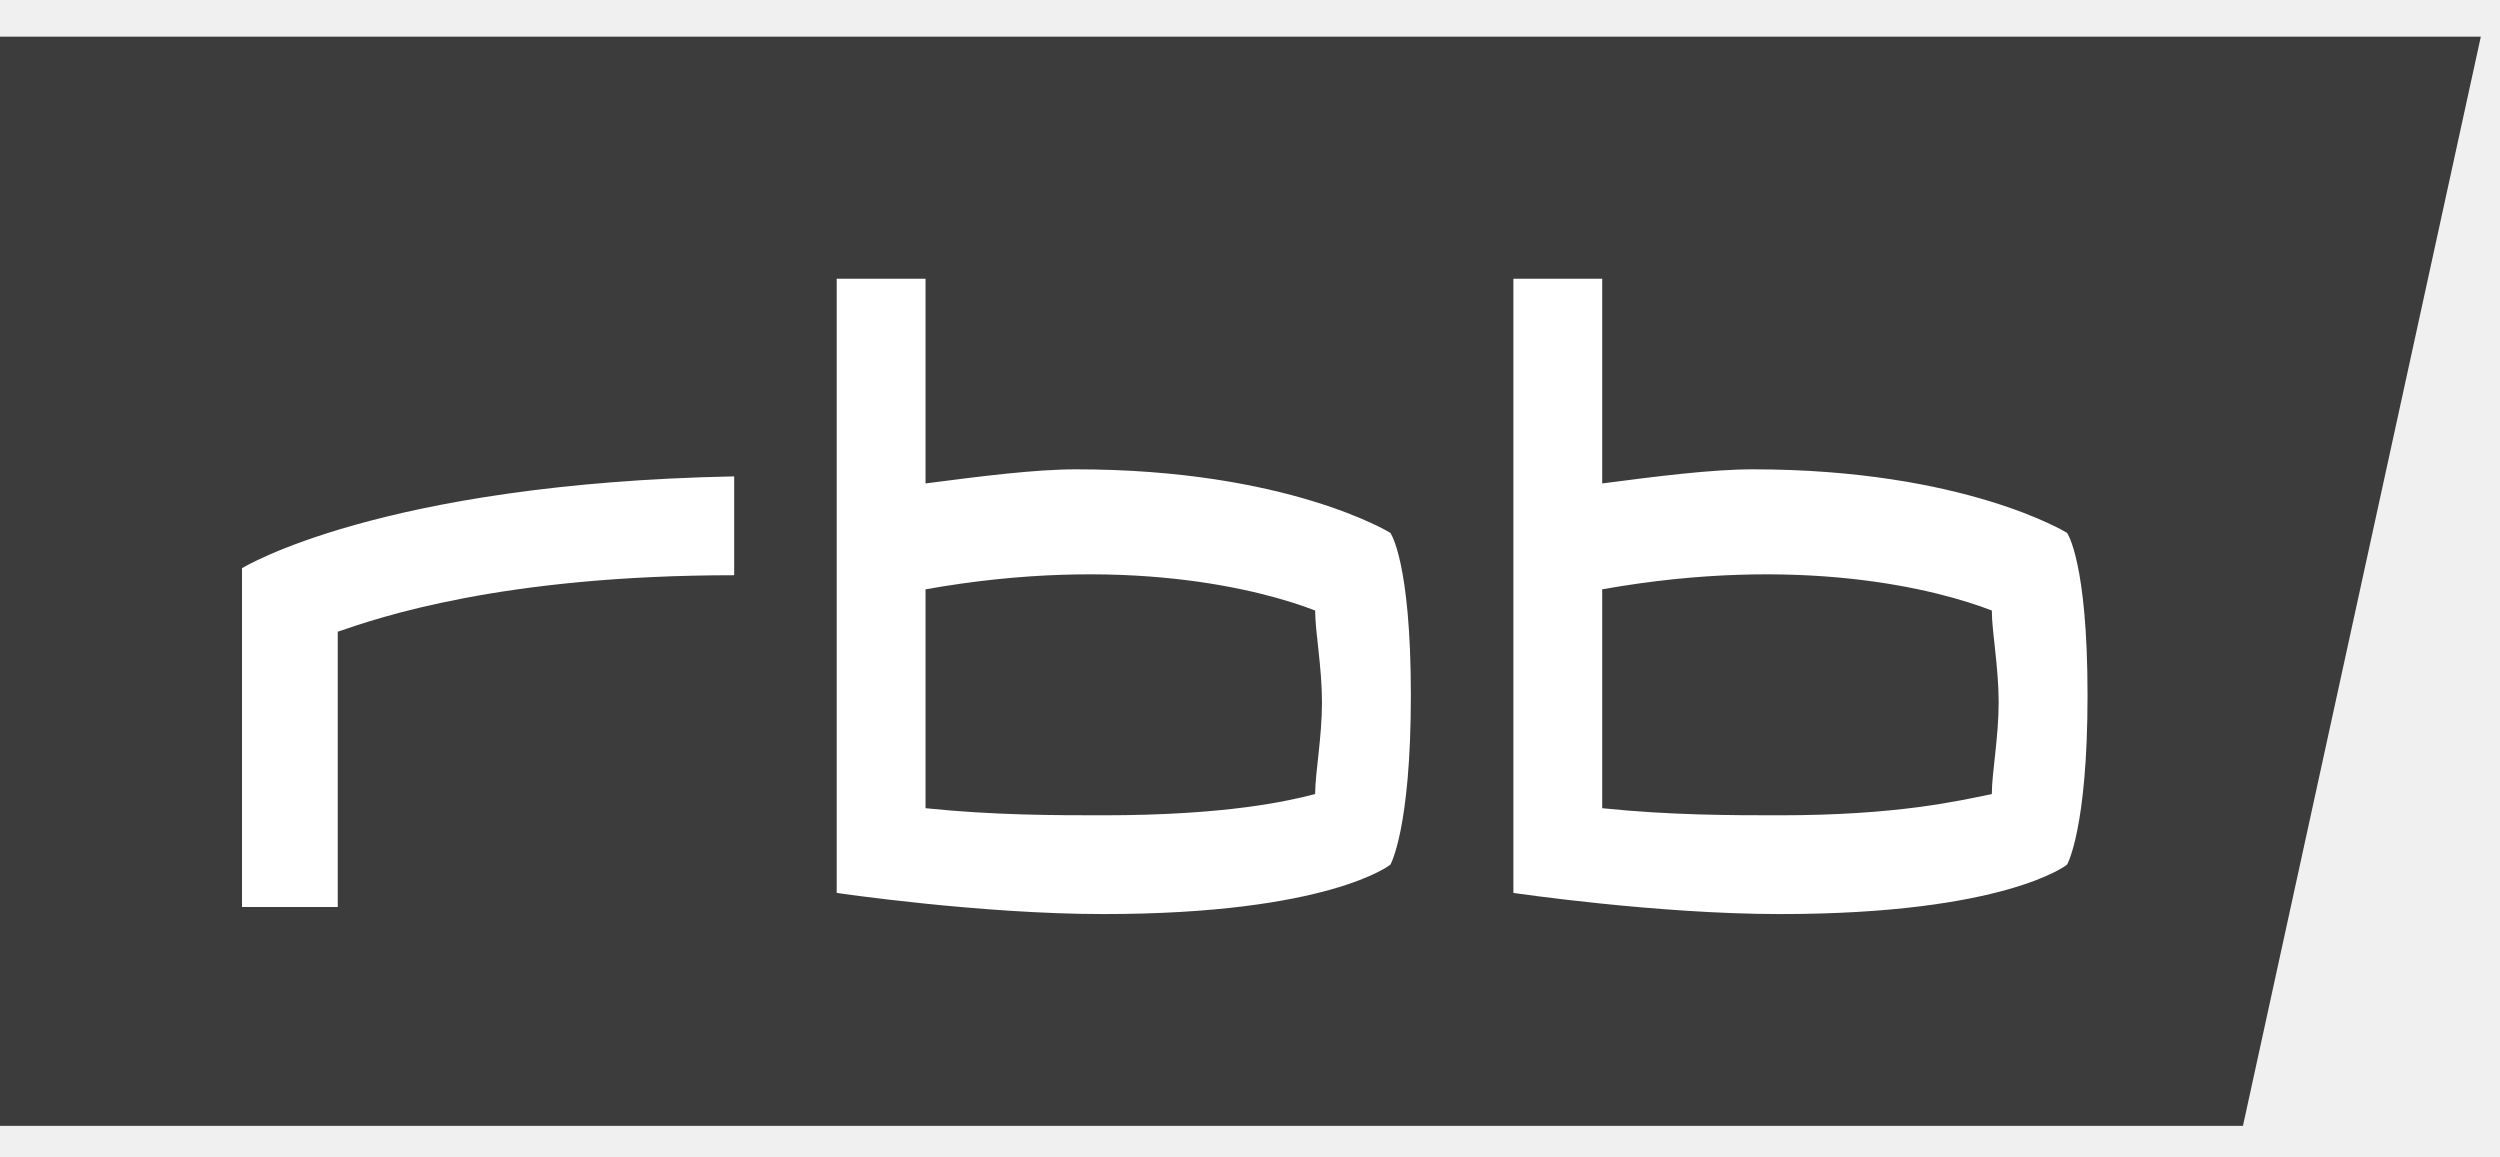
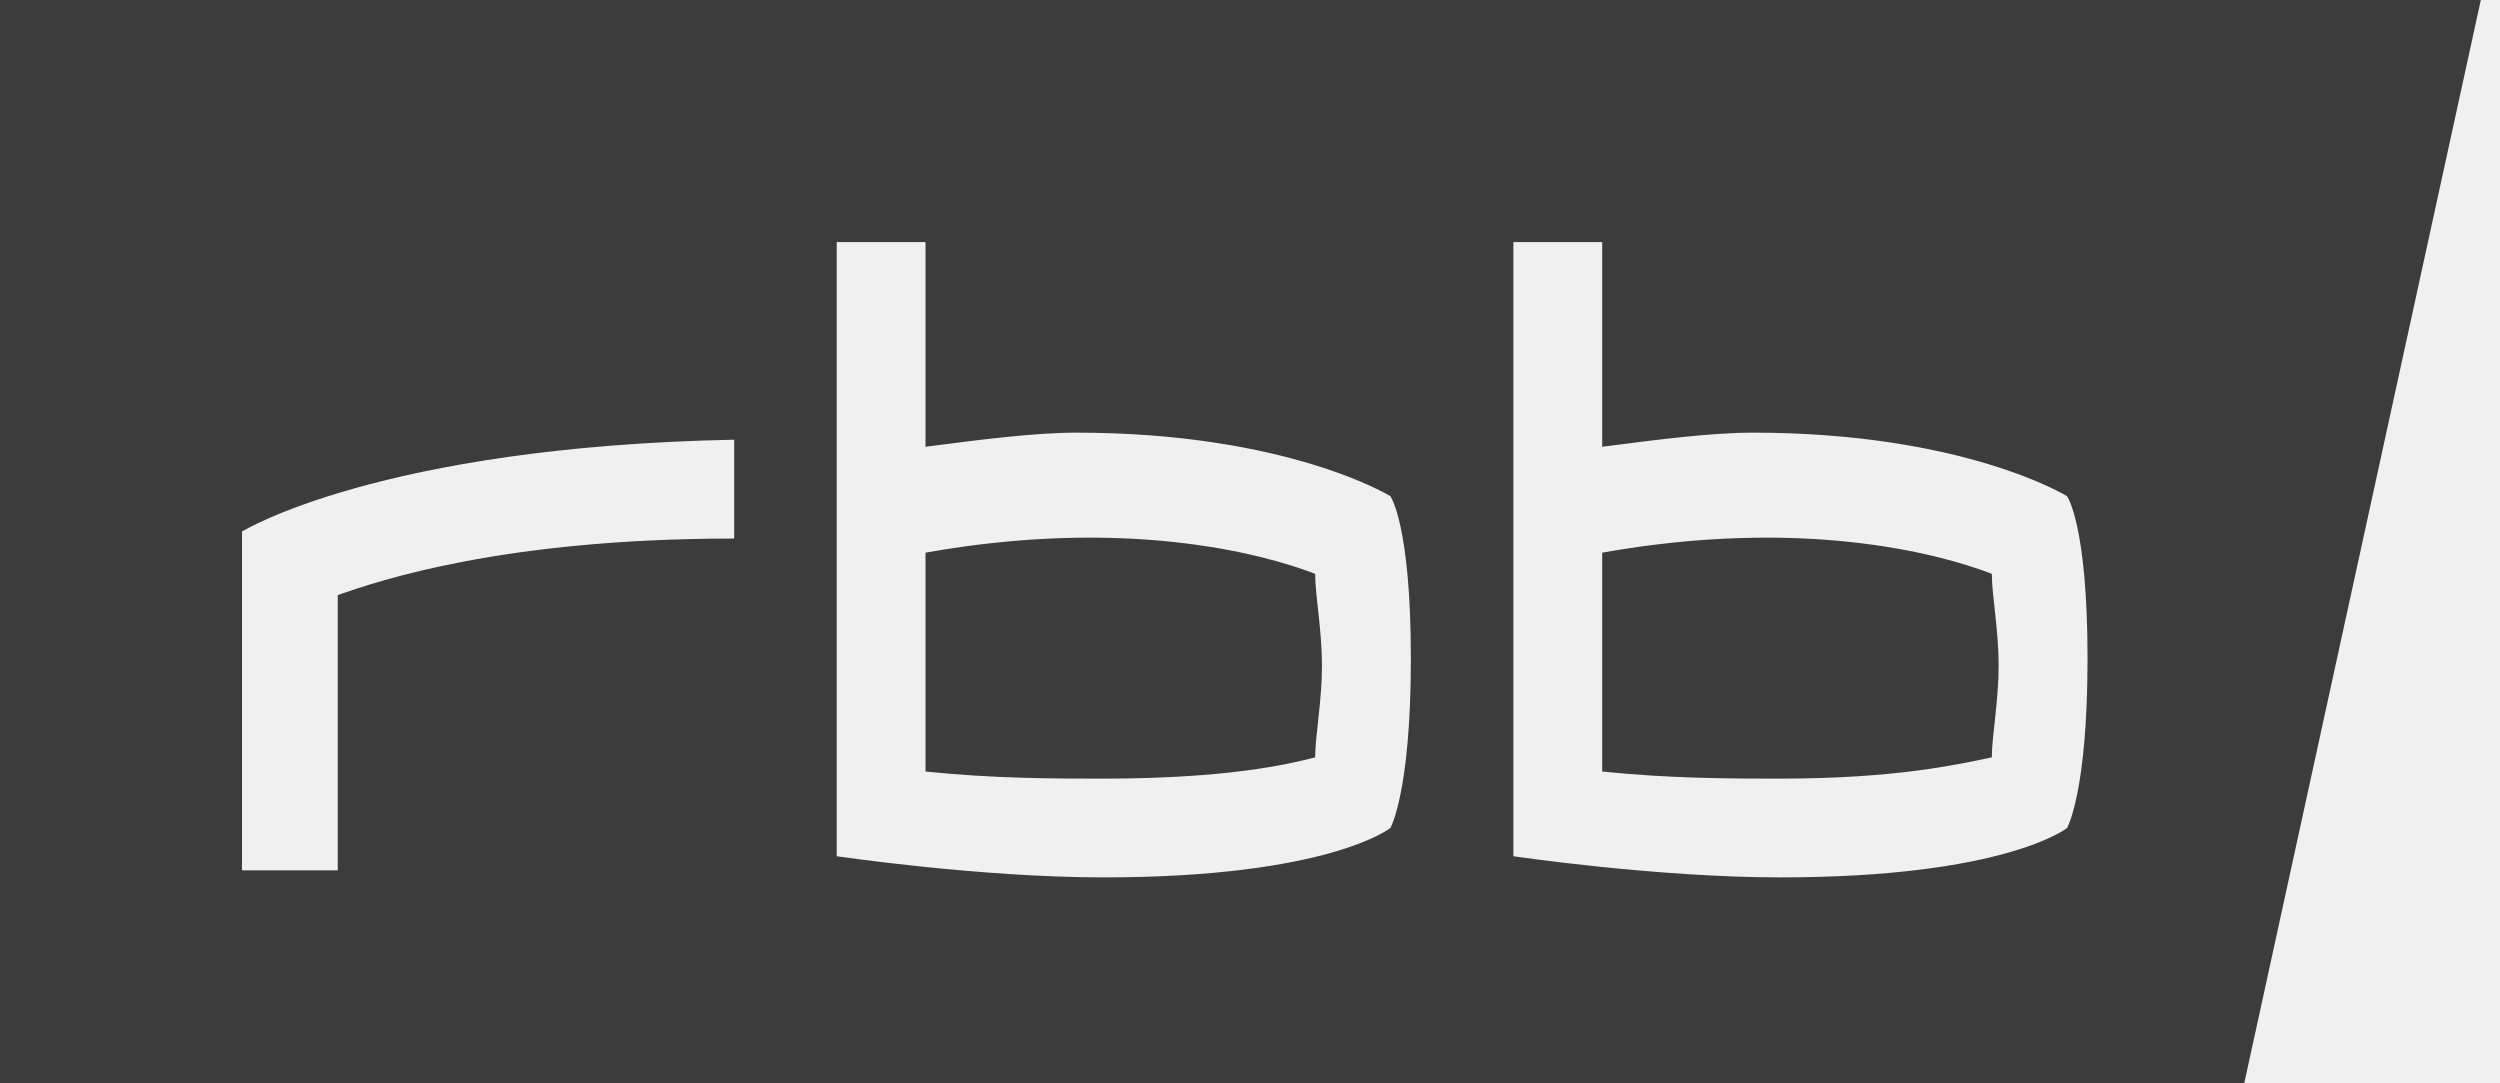
- <svg xmlns="http://www.w3.org/2000/svg" width="67" height="31" viewBox="0 0 67 31">
-   <g fill-rule="nonzero" fill="none">
-     <path fill="#3C3C3C" d="M66.486.983H0v29.19h60.111z" />
-     <path d="M35.246 21.28c0-.567.183-1.513.183-2.458 0-.947-.183-1.892-.183-2.46-1.466-.568-5.129-1.514-10.442-.568v5.866c1.834.19 3.482.19 4.763.19 3.299 0 4.947-.379 5.679-.57zm18.135 0c0-.567.183-1.513.183-2.458 0-.947-.183-1.892-.183-2.46-1.466-.568-5.129-1.514-10.442-.568v5.866c1.833.19 3.482.19 4.765.19 3.113 0 4.762-.379 5.677-.57zm2.565-2.647c0 3.594-.549 4.54-.549 4.54s-1.649 1.324-7.693 1.324c-3.3 0-7.145-.567-7.145-.567V7.47h2.38v5.486c1.466-.19 2.931-.378 4.031-.378 5.679 0 8.427 1.703 8.427 1.703s.549.756.549 4.352zm-18.135 0c0 3.594-.549 4.54-.549 4.54s-1.648 1.324-7.695 1.324c-3.297 0-7.143-.567-7.143-.567V7.47h2.38v5.486c1.466-.19 2.931-.378 4.031-.378 5.679 0 8.427 1.703 8.427 1.703s.549.756.549 4.352zm-18.135-3.217c-6.228 0-9.525 1.134-10.624 1.514v7.378H6.486v-9.08s3.665-2.272 13.19-2.461v2.65z" fill="#FFF" />
-   </g>
+ <svg xmlns="http://www.w3.org/2000/svg" width="67" height="29" viewBox="0 0 67 29">
+   <path d="M66.486 0l-6.375 29.19H0V0h66.486zM42.939 6.487h-2.38v16.46s3.845.567 7.145.567c6.044 0 7.693-1.324 7.693-1.324s.549-.946.549-4.54c0-3.596-.549-4.352-.549-4.352s-2.748-1.703-8.427-1.703c-1.1 0-2.565.188-4.031.378V6.487zm-18.135 0h-2.38v16.46s3.846.567 7.143.567c6.047 0 7.695-1.324 7.695-1.324s.549-.946.549-4.54c0-3.596-.549-4.352-.549-4.352s-2.748-1.703-8.427-1.703c-1.1 0-2.565.188-4.031.378V6.487zm-5.128 5.297c-9.525.189-13.19 2.461-13.19 2.461v9.08h2.566v-7.378c1.099-.38 4.396-1.514 10.624-1.514zm5.128 3.027c5.313-.946 8.976 0 10.442.568 0 .568.183 1.513.183 2.46 0 .945-.183 1.891-.183 2.458-.732.191-2.38.57-5.679.57-1.281 0-2.929 0-4.763-.19zm18.135 0c5.313-.946 8.976 0 10.442.568 0 .568.183 1.513.183 2.46 0 .945-.183 1.891-.183 2.458-.915.191-2.564.57-5.677.57-1.283 0-2.932 0-4.765-.19z" fill="#3C3C3C" fill-rule="nonzero" />
</svg>
